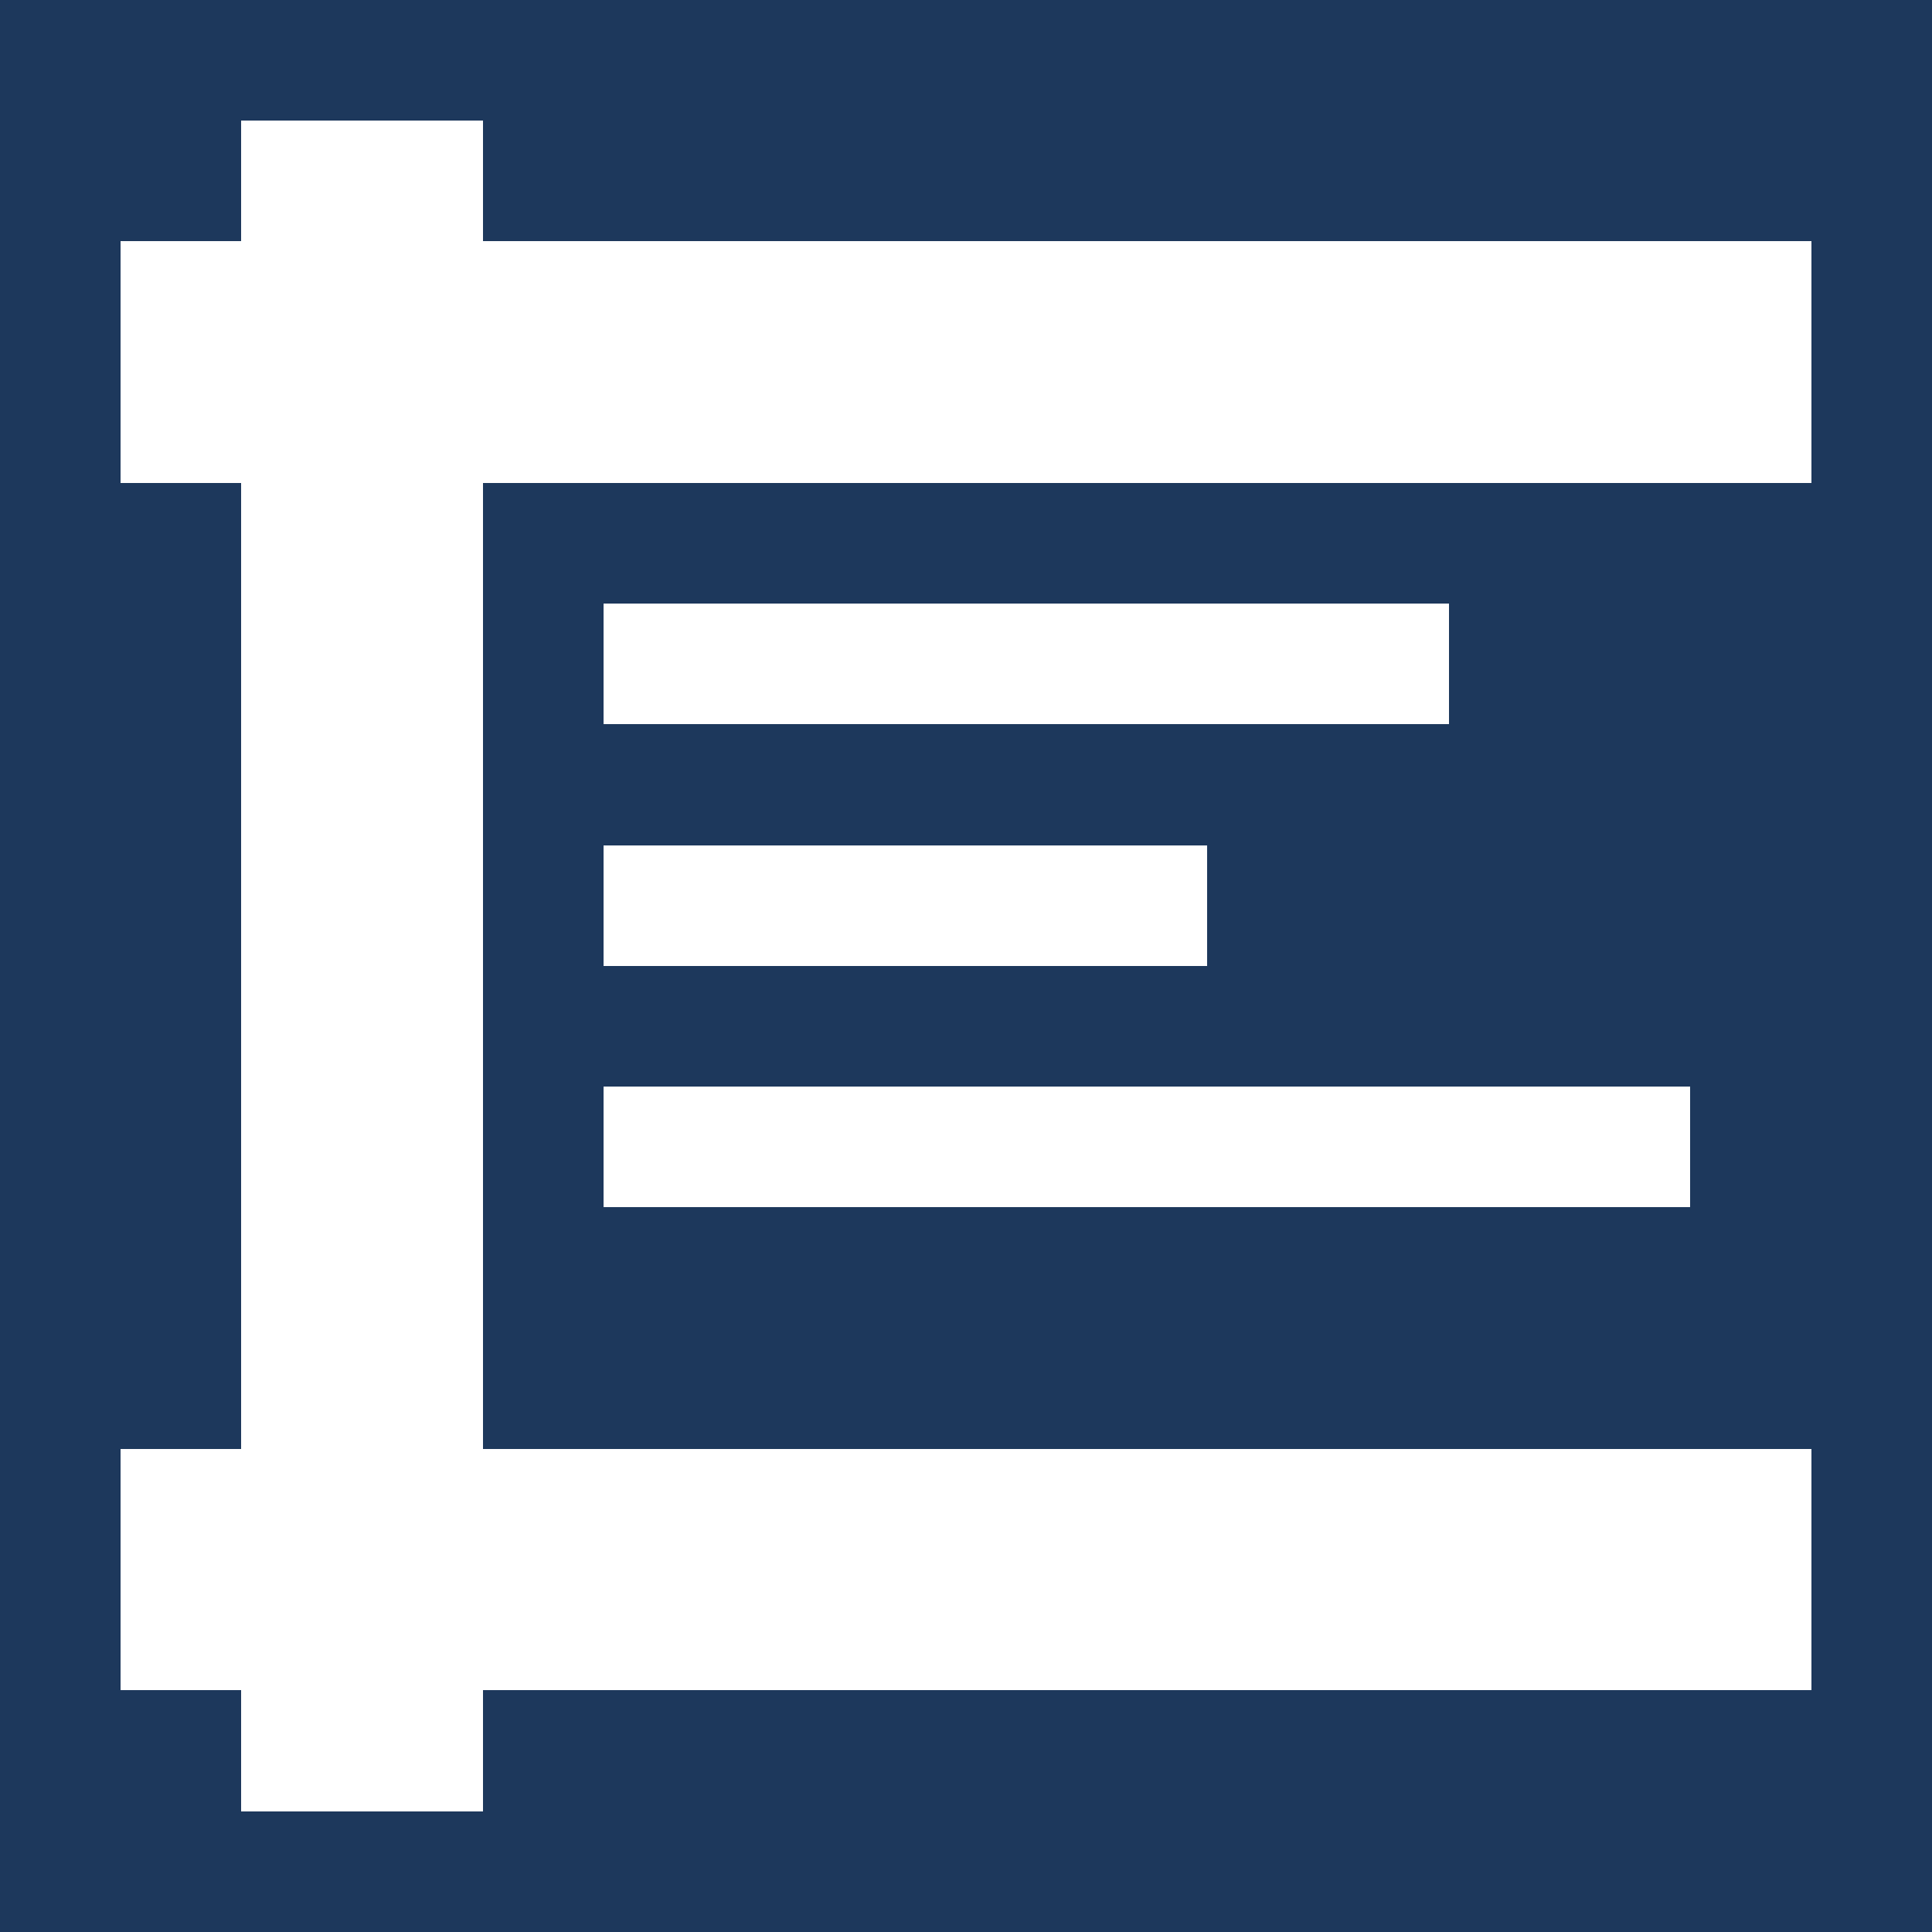
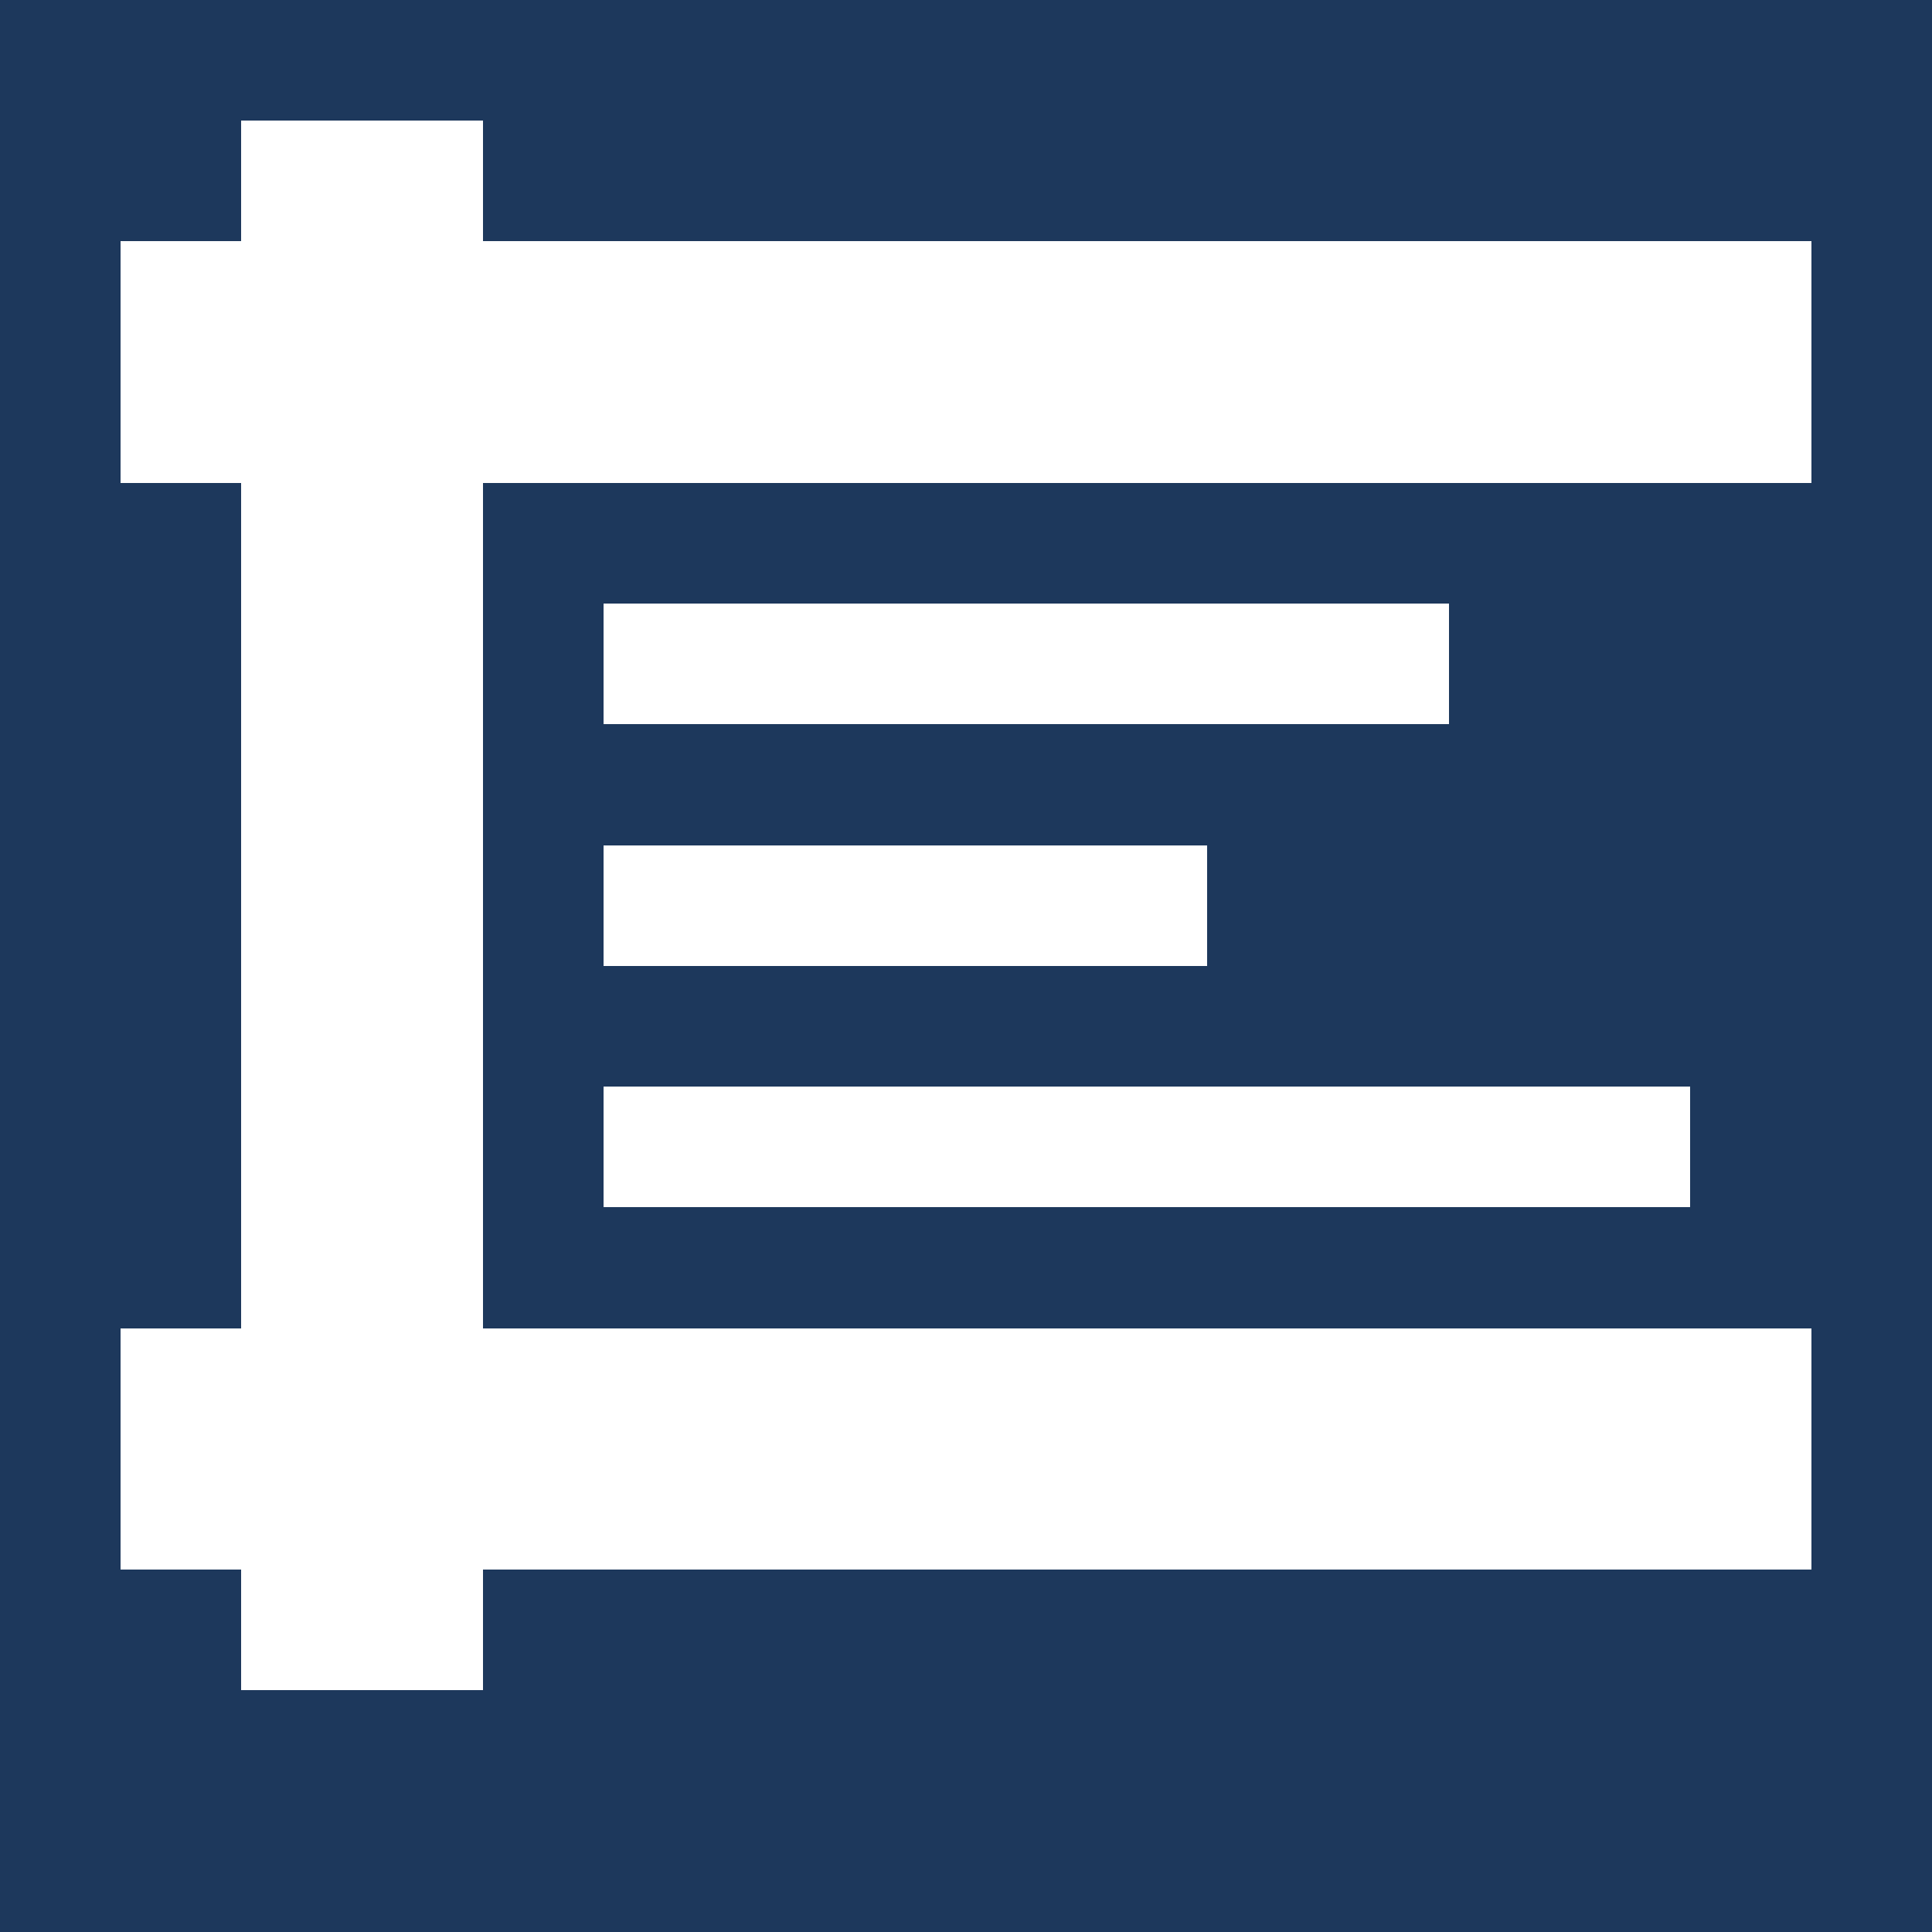
<svg xmlns="http://www.w3.org/2000/svg" width="128" height="128" viewBox="0 0 128 128" shape-rendering="crispEdges">
  <rect width="128" height="128" fill="#1d385c" />
  <g fill="#ffffff">
-     <rect x="16" y="8" width="16" height="112" />
+     <rect x="16" y="8" width="16" height="104" />
    <rect x="8" y="16" width="112" height="16" />
-     <rect x="8" y="96" width="112" height="16" />
+     <rect x="8" y="88" width="112" height="16" />
    <rect x="40" y="40" width="56" height="8" />
    <rect x="40" y="56" width="40" height="8" />
    <rect x="40" y="72" width="72" height="8" />
  </g>
</svg>
